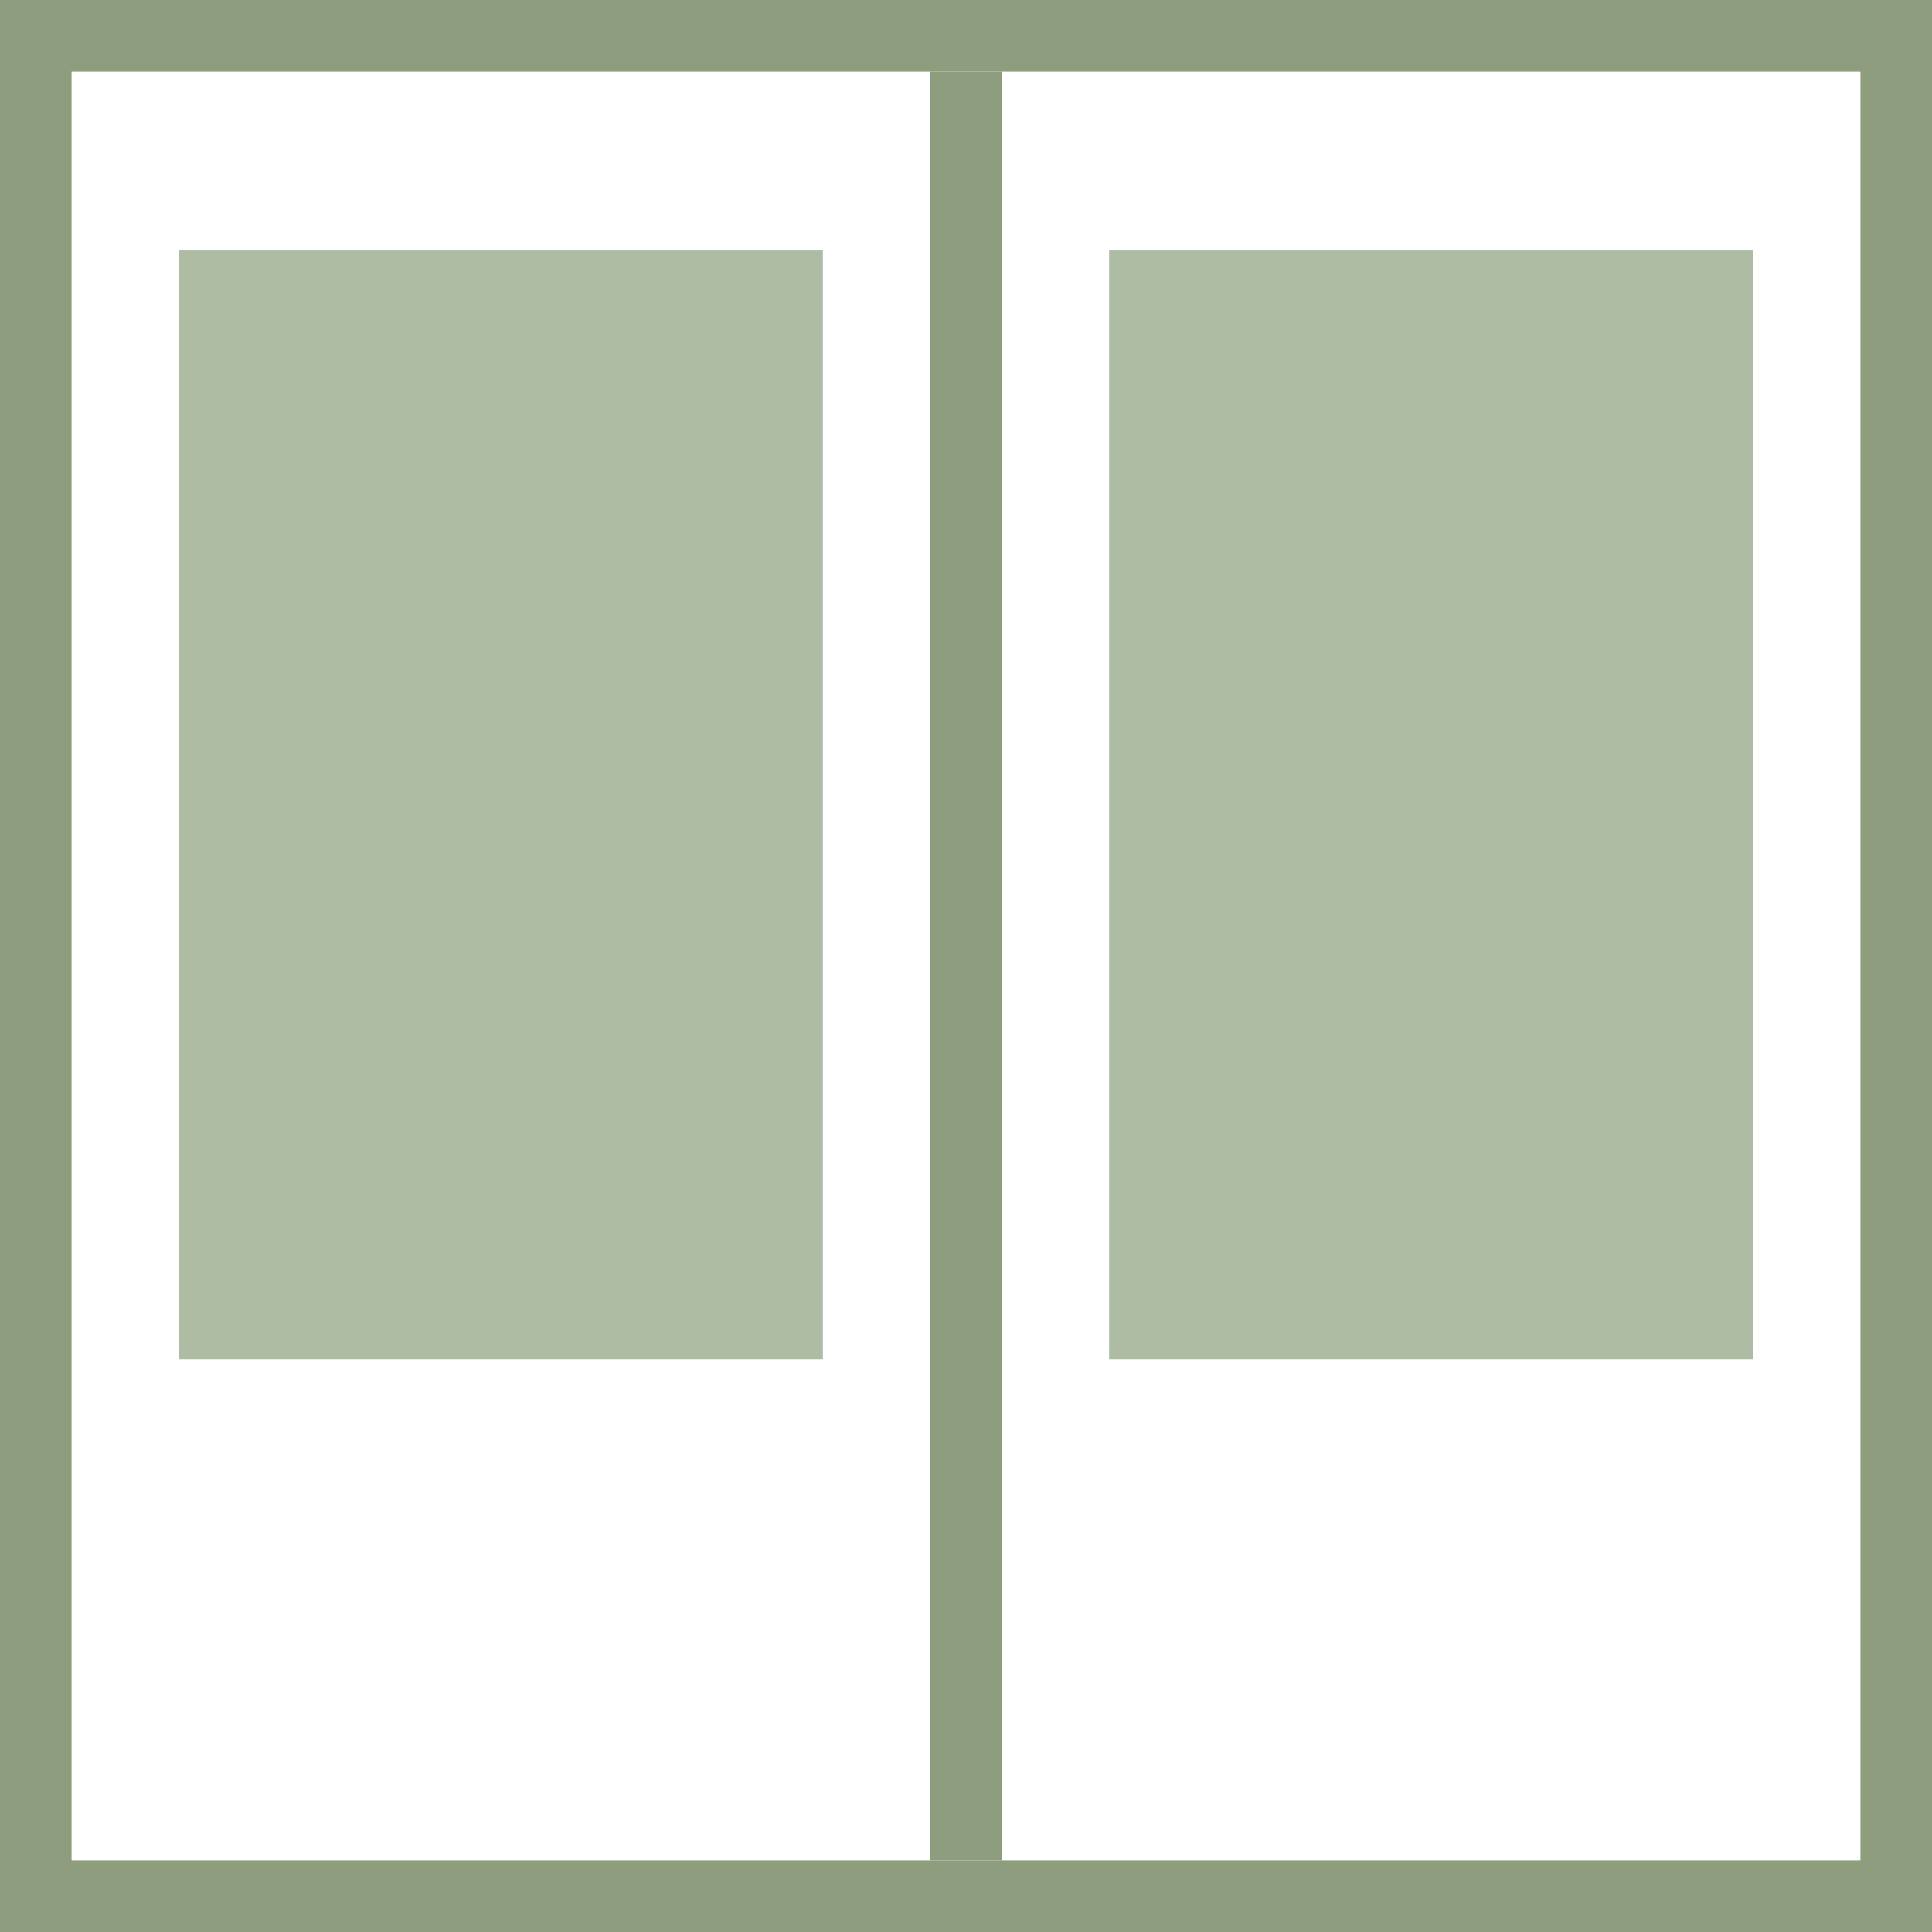
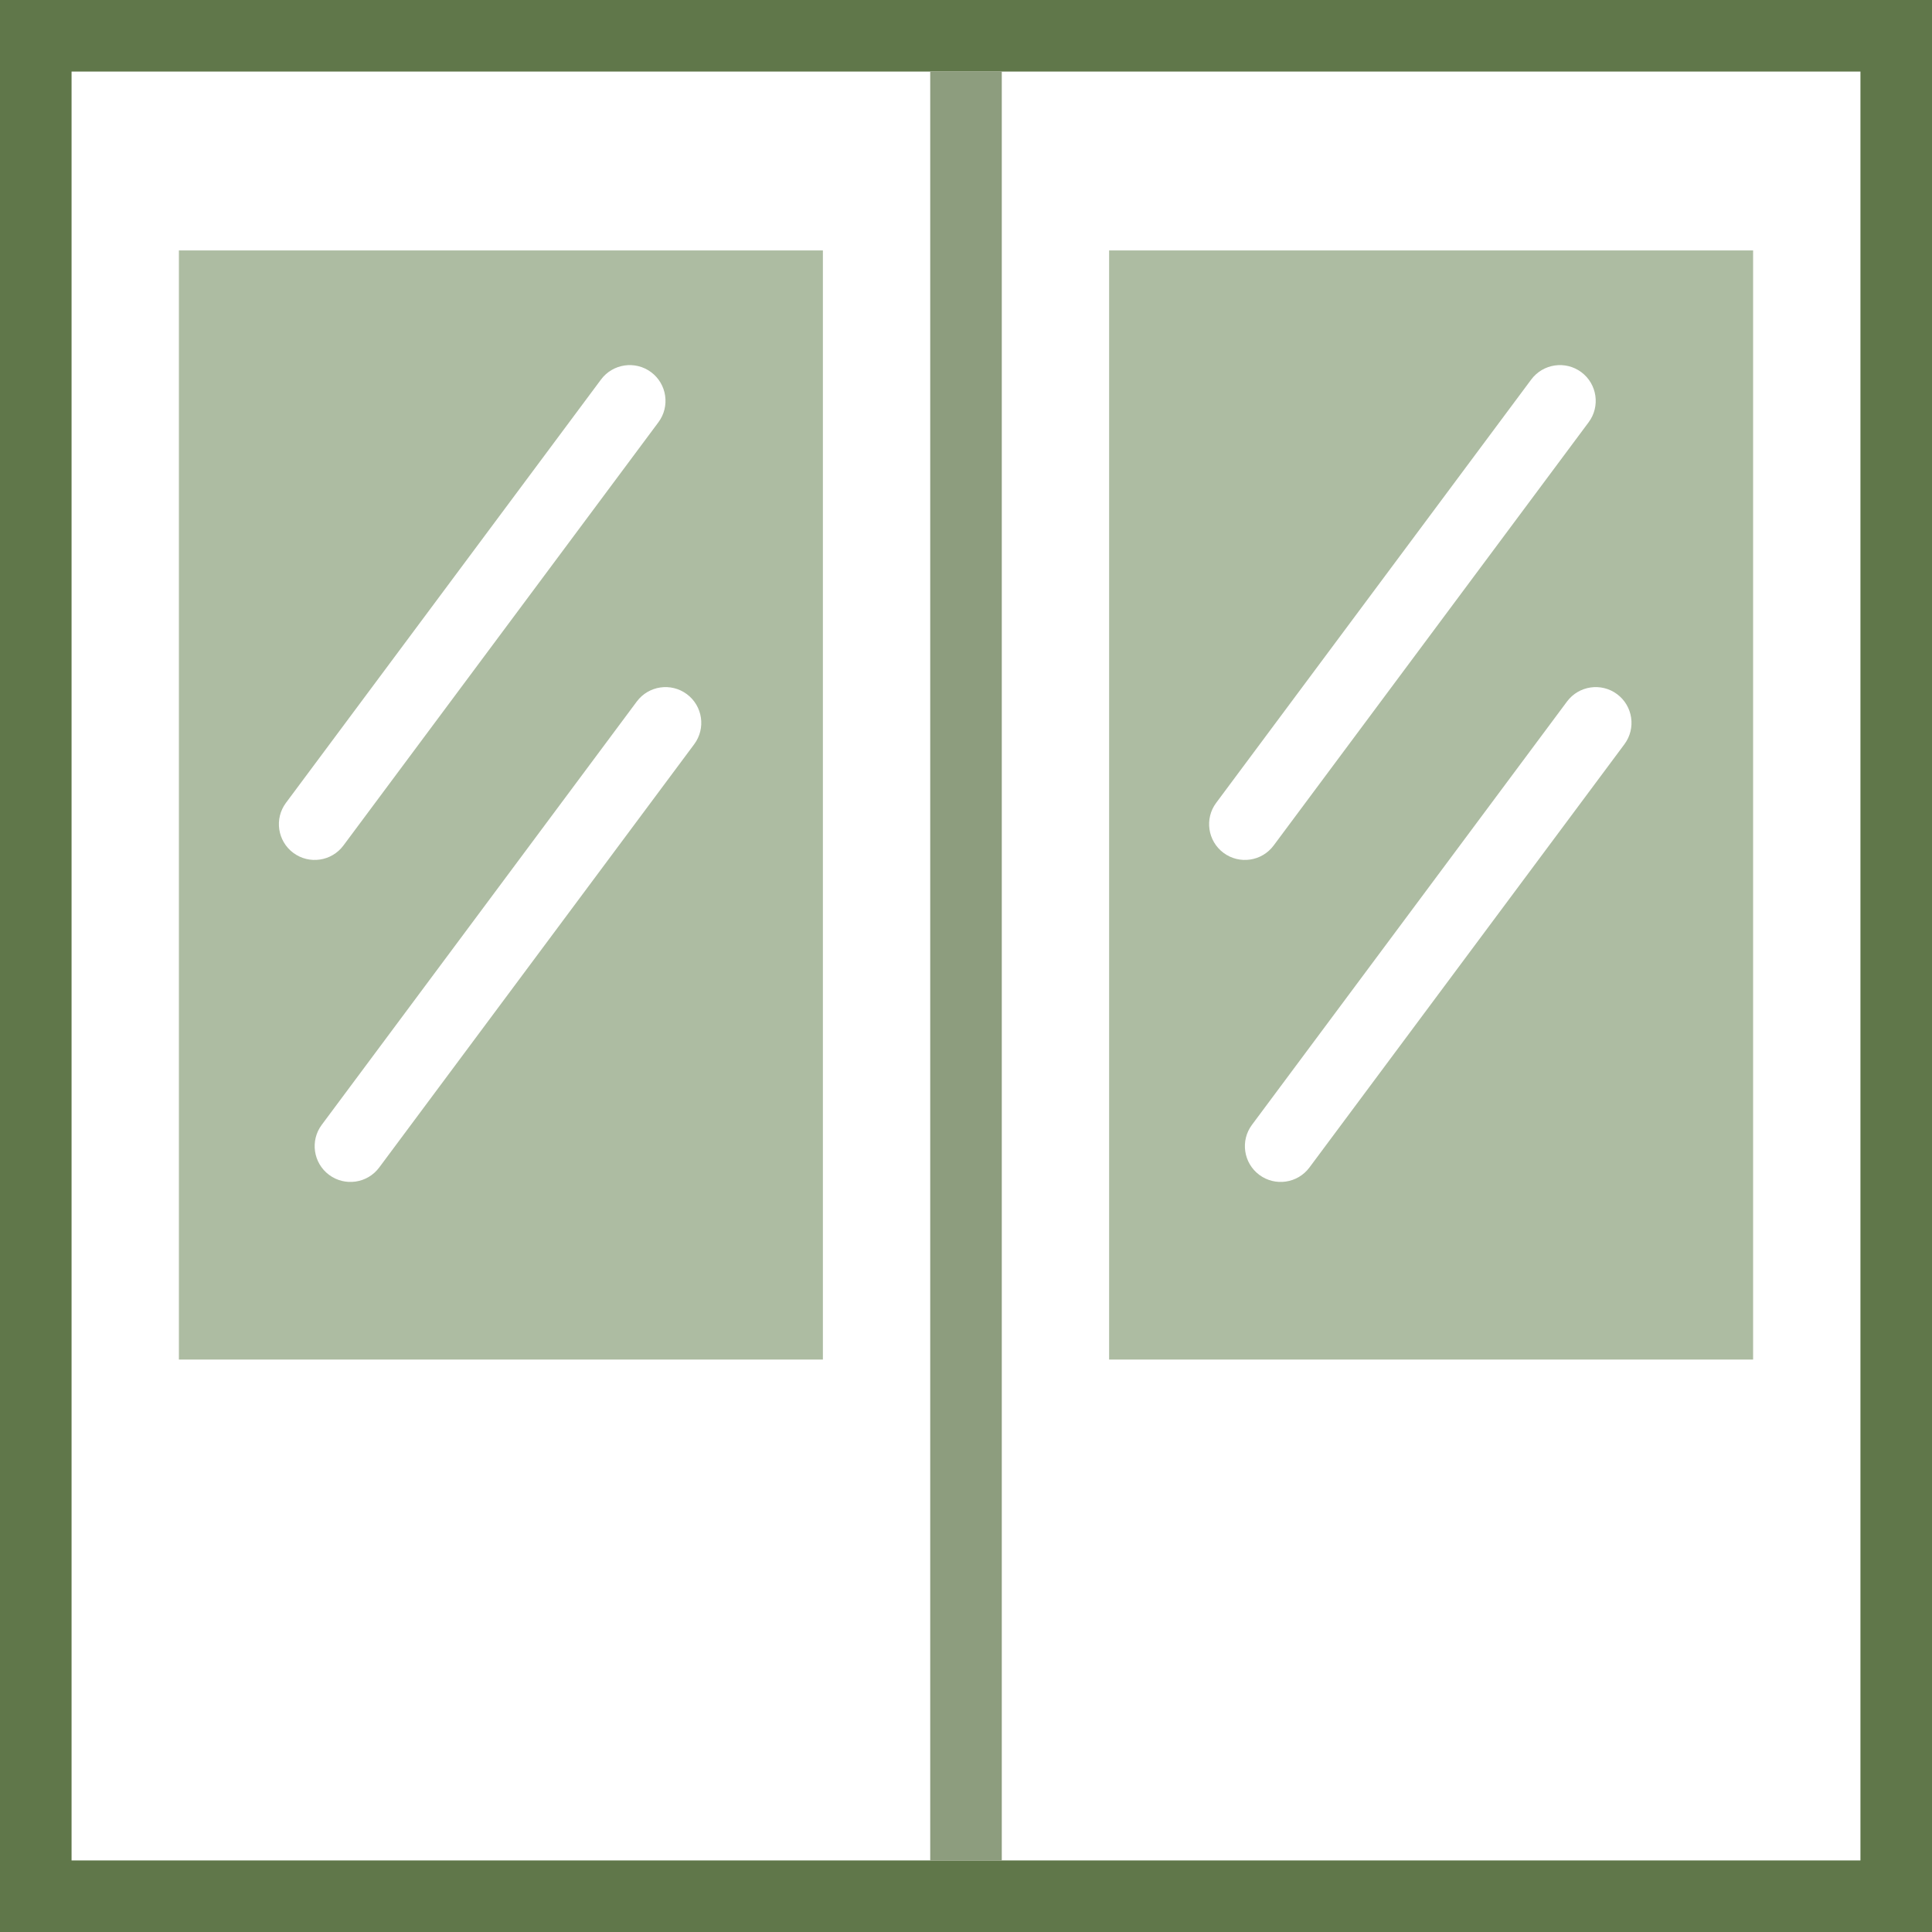
<svg xmlns="http://www.w3.org/2000/svg" width="54" height="54" viewBox="0 0 54 54" fill="none">
-   <rect x="1" y="1" width="52" height="52" stroke="#8D9D7E" stroke-width="2" />
+   <rect x="1" y="1" width="52" height="52" stroke="#60774A" stroke-width="2" />
  <line x1="27" y1="2" x2="27" y2="52" stroke="#8D9D7E" stroke-width="2" />
-   <rect x="5" y="7" width="18" height="31" fill="#ADBCA2" />
-   <rect x="31" y="7" width="18" height="31" fill="#ADBCA2" />
+   <path fill-rule="evenodd" clip-rule="evenodd" d="M49 38H31V7H49V38ZM45.198 19.402C44.755 19.073 44.129 19.165 43.799 19.607L34.993 31.439C34.663 31.881 34.755 32.508 35.198 32.838C35.641 33.167 36.268 33.076 36.598 32.633L45.403 20.802C45.733 20.359 45.641 19.732 45.198 19.402ZM44.198 10.402C43.755 10.073 43.129 10.165 42.799 10.607L33.993 22.439C33.663 22.881 33.755 23.508 34.198 23.838C34.641 24.167 35.268 24.076 35.598 23.633L44.403 11.802C44.733 11.359 44.641 10.732 44.198 10.402Z" fill="#ADBCA2" />
+   <path fill-rule="evenodd" clip-rule="evenodd" d="M23 38H5V7H23V38ZM19.198 19.402C18.755 19.073 18.129 19.165 17.799 19.607L8.993 31.439C8.663 31.881 8.755 32.508 9.198 32.838C9.641 33.167 10.268 33.076 10.598 32.633L19.403 20.802C19.733 20.359 19.641 19.732 19.198 19.402ZM18.198 10.402C17.755 10.073 17.129 10.165 16.799 10.607L7.993 22.439C7.663 22.881 7.755 23.508 8.198 23.838C8.641 24.167 9.268 24.076 9.598 23.633L18.403 11.802C18.733 11.359 18.641 10.732 18.198 10.402Z" fill="#ADBCA2" />
</svg>
